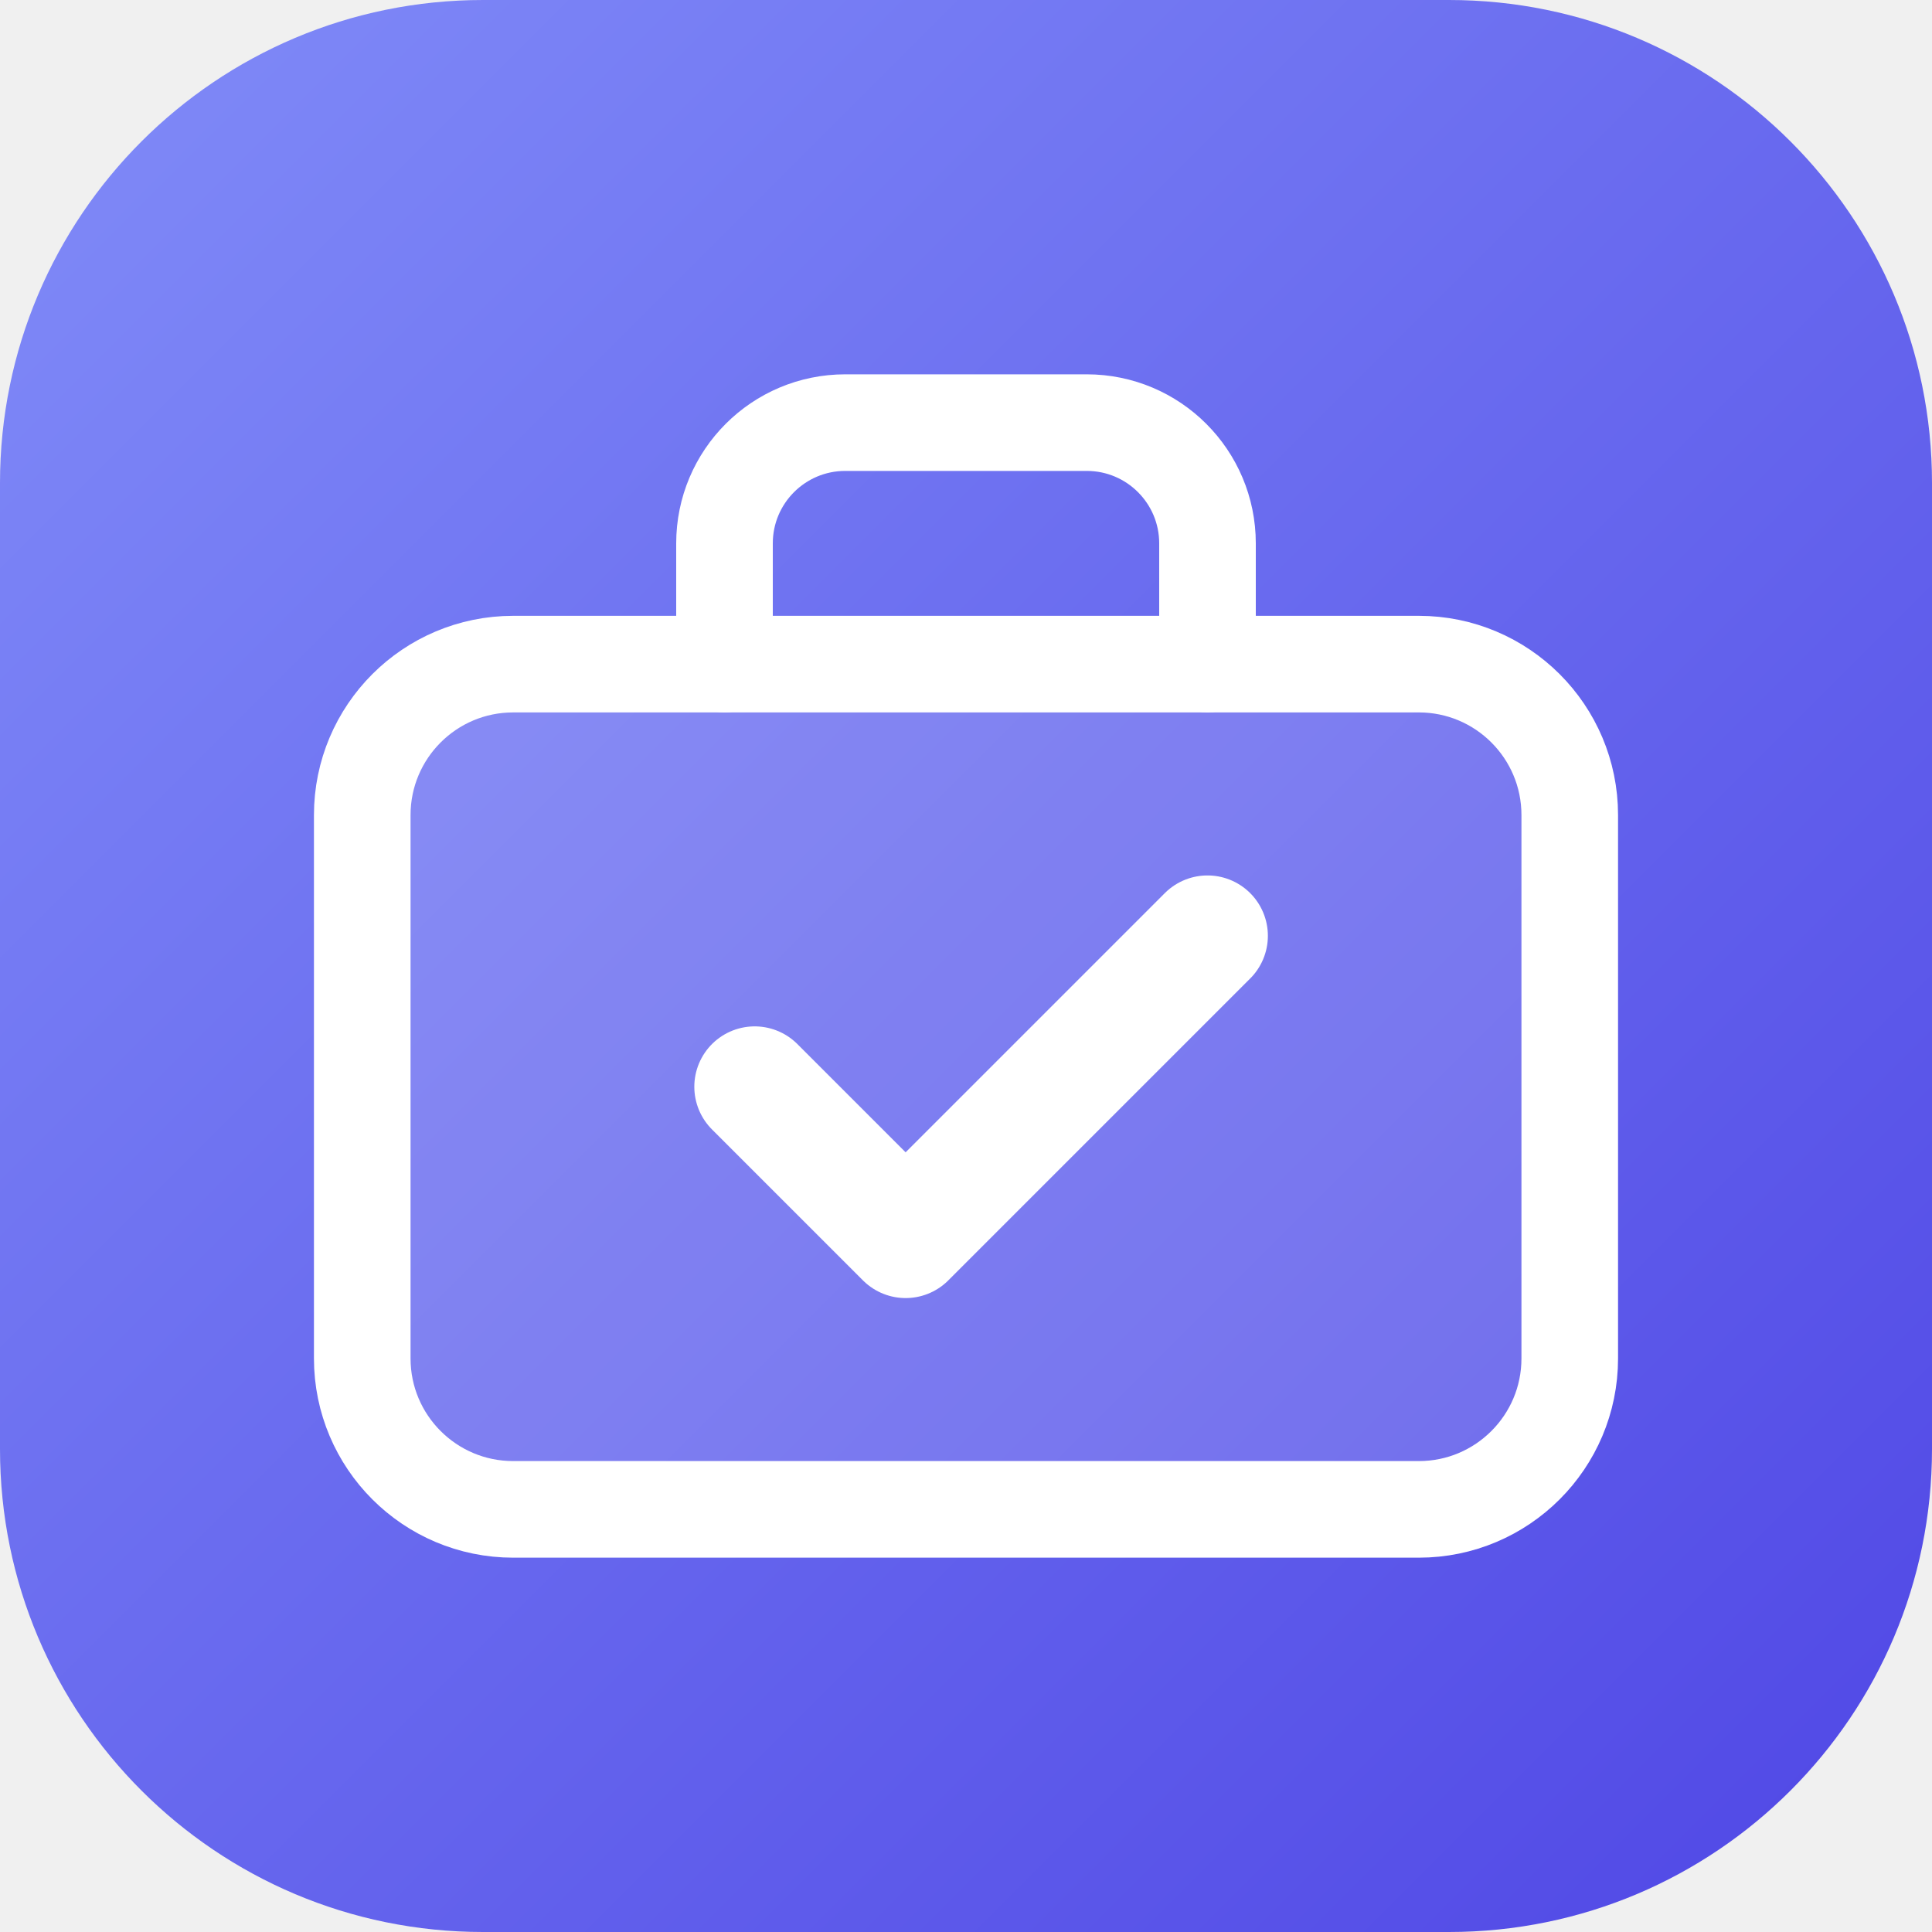
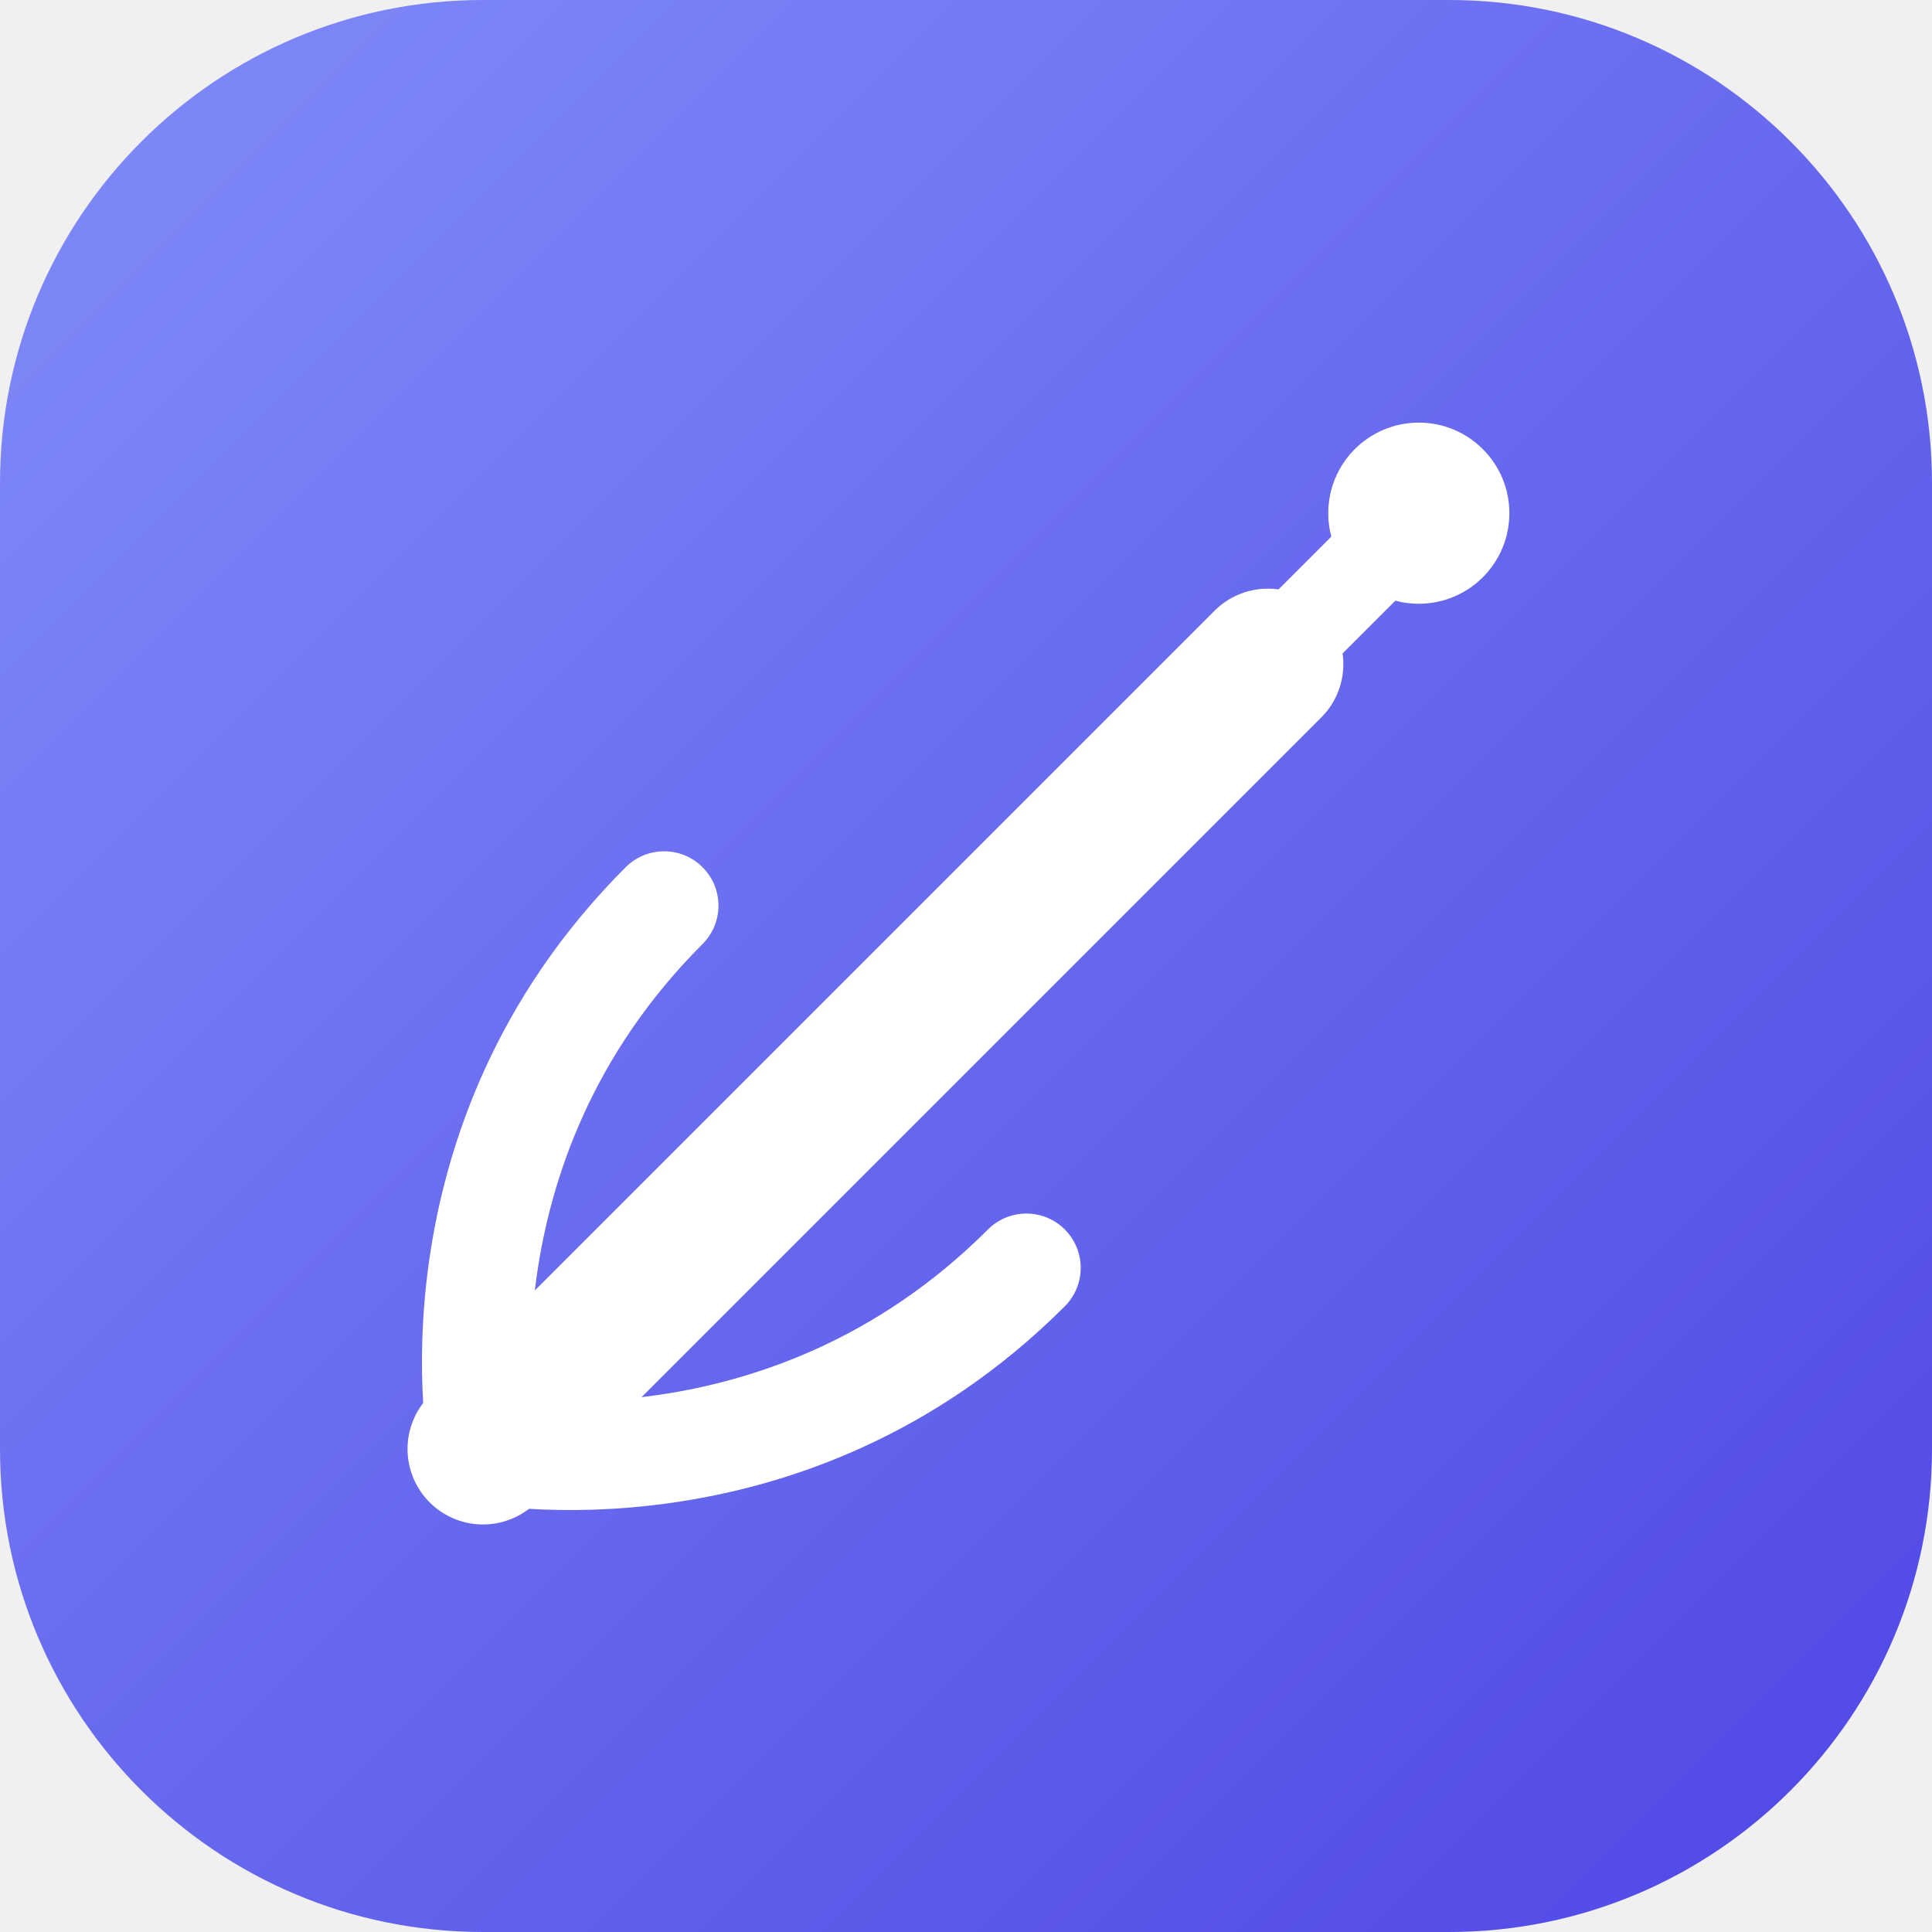
<svg xmlns="http://www.w3.org/2000/svg" viewBox="0 0 32 32">
  <defs>
    <linearGradient id="g" x1="0" y1="0" x2="1" y2="1">
      <stop offset="0%" stop-color="#818cf8" />
      <stop offset="100%" stop-color="#4f46e5" />
    </linearGradient>
  </defs>
  <rect width="32" height="32" rx="8" fill="url(#g)" />
-   <g fill="none" stroke="white" stroke-width="1.6" stroke-linecap="round" stroke-linejoin="round">
-     <rect x="6" y="11" width="20" height="14" rx="2.5" fill="rgba(255,255,255,0.15)" />
-     <path d="M12 11V9a2 2 0 0 1 2-2h4a2 2 0 0 1 2 2v2" />
-     <polyline points="12.5,18 15,20.5 20,15.5" stroke-width="2" />
+   <g fill="none" stroke="white" stroke-linecap="round" stroke-linejoin="round">
+     <path d="M8 24L21 11" stroke-width="2.5" />
+     <path d="M21 11l2.5-2.5" stroke-width="1.5" />
+     <circle cx="23.5" cy="8.5" r="1.5" fill="white" stroke="none" />
+     <path d="M8 24c0 0-1-5 3-9" stroke-width="1.8" />
+     <path d="M8 24c0 0 5 1 9-3" stroke-width="1.8" />
  </g>
</svg>
